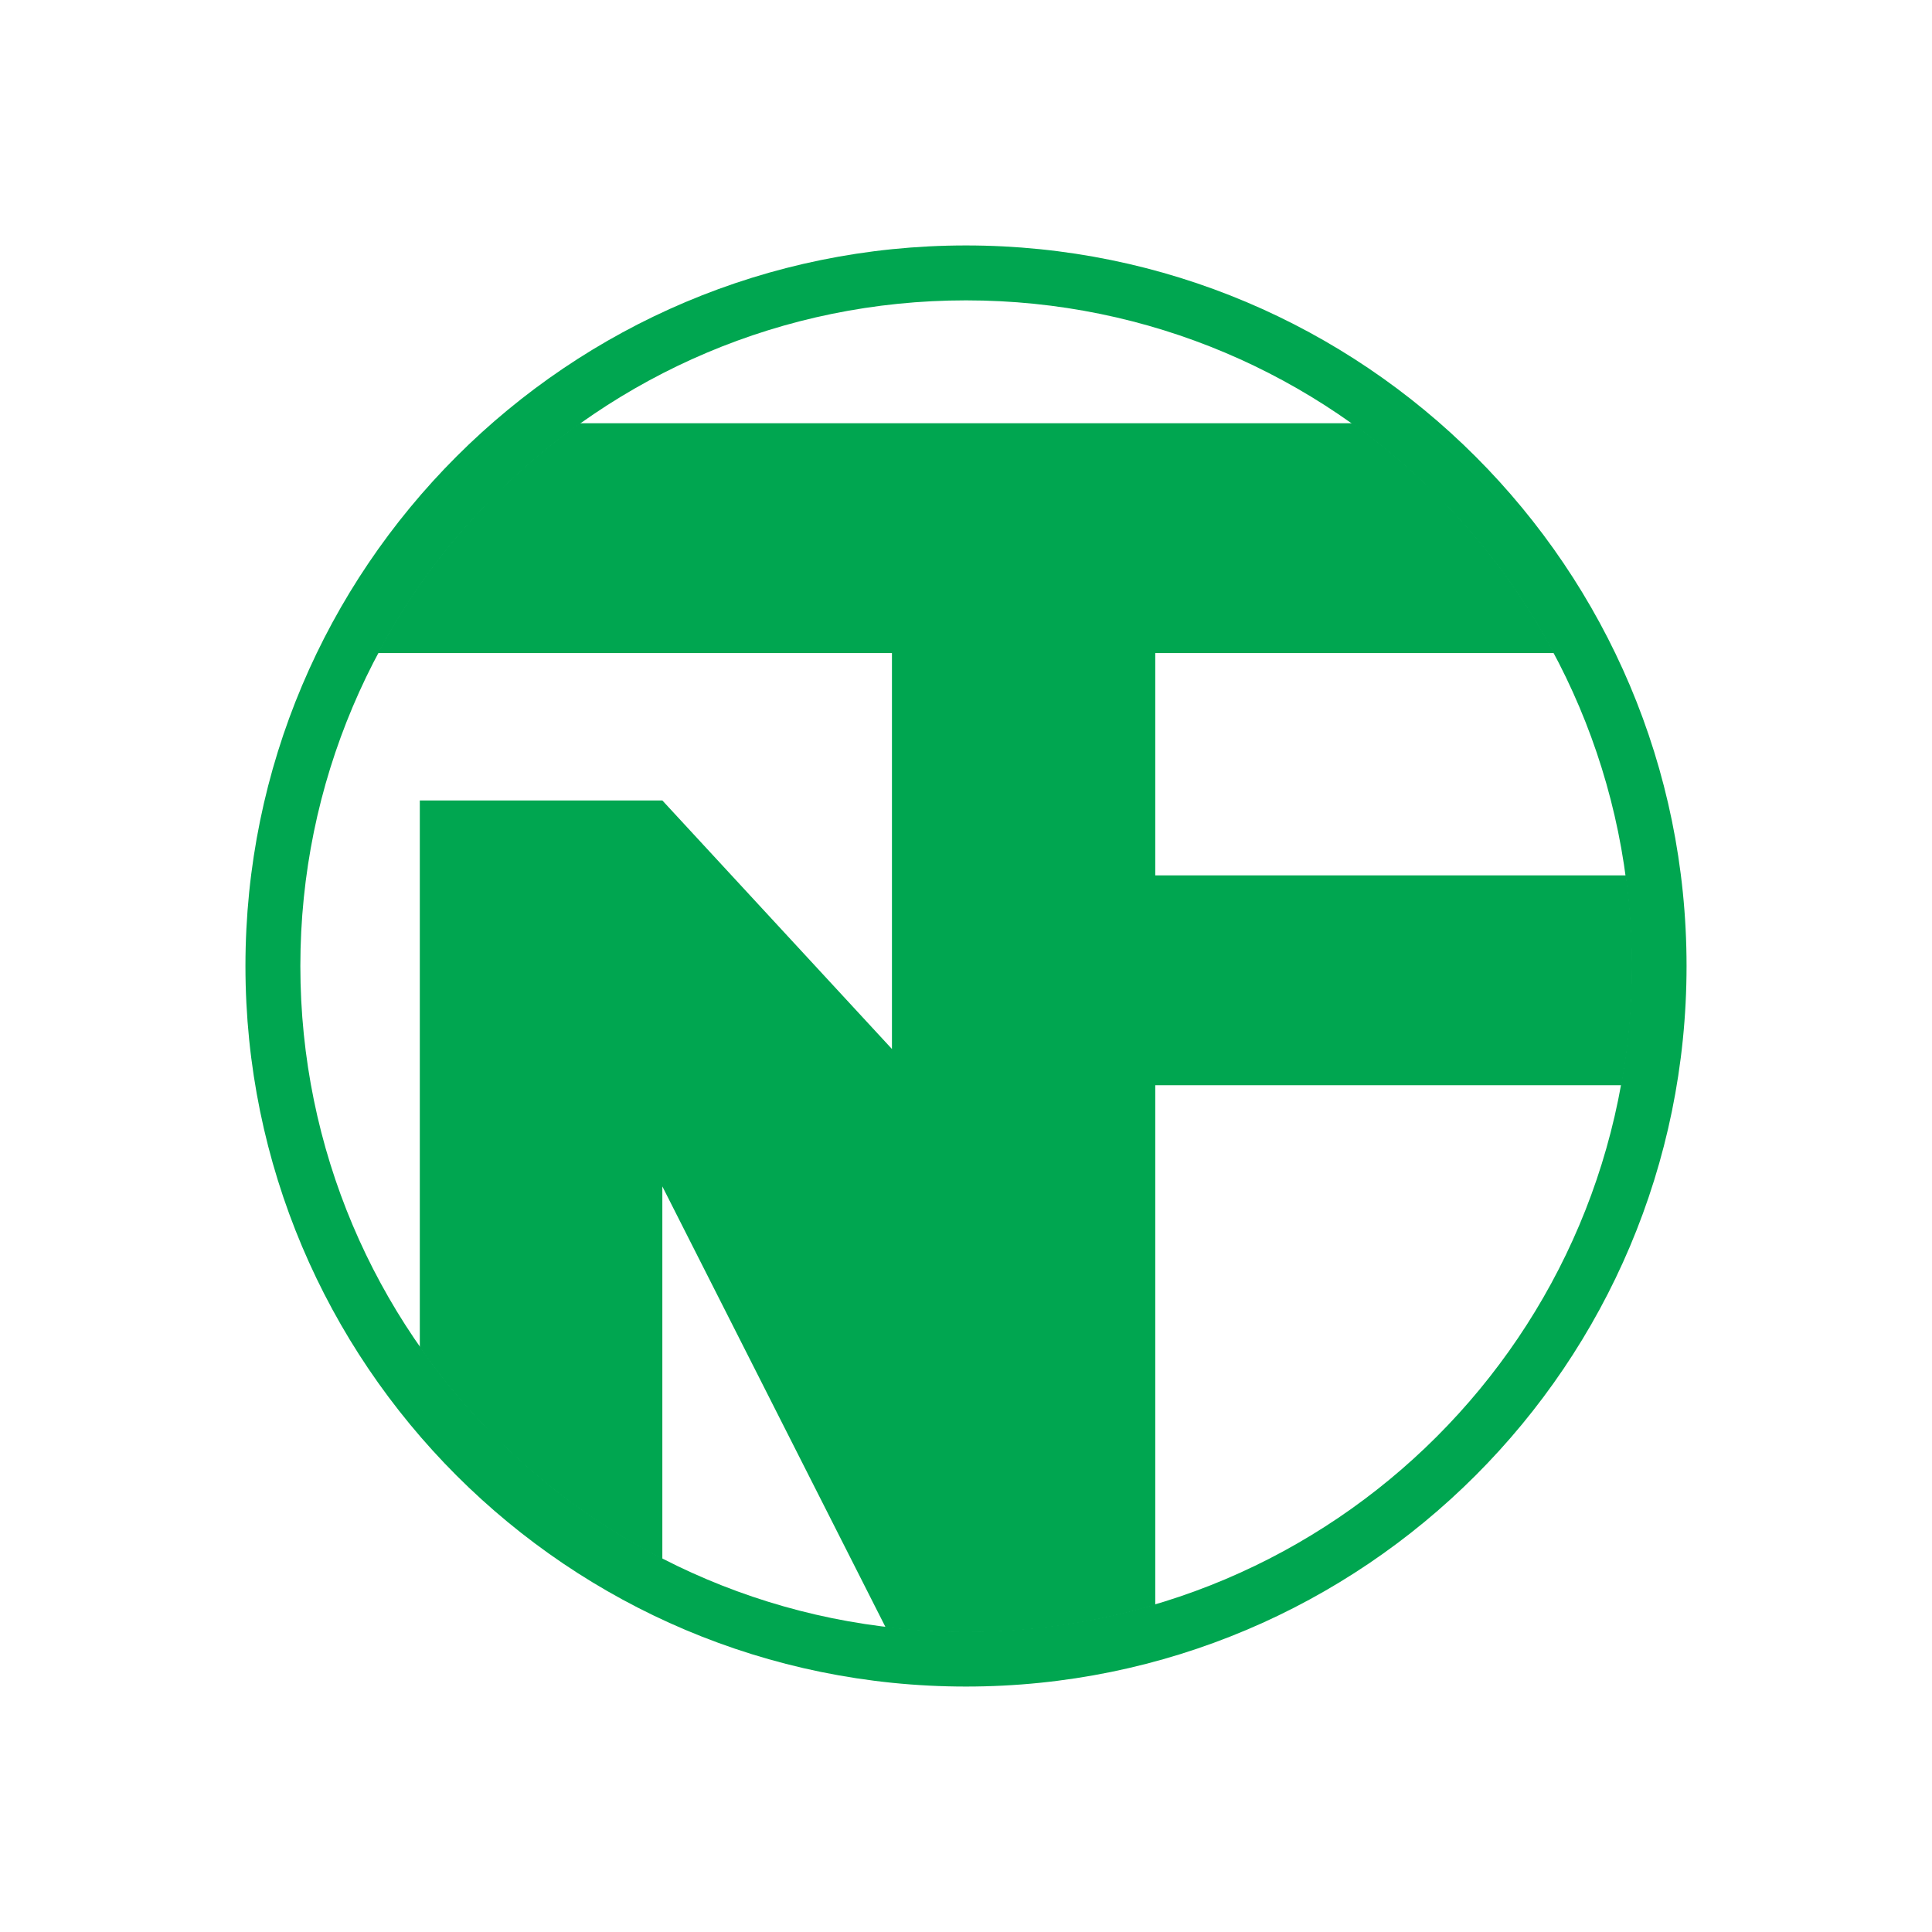
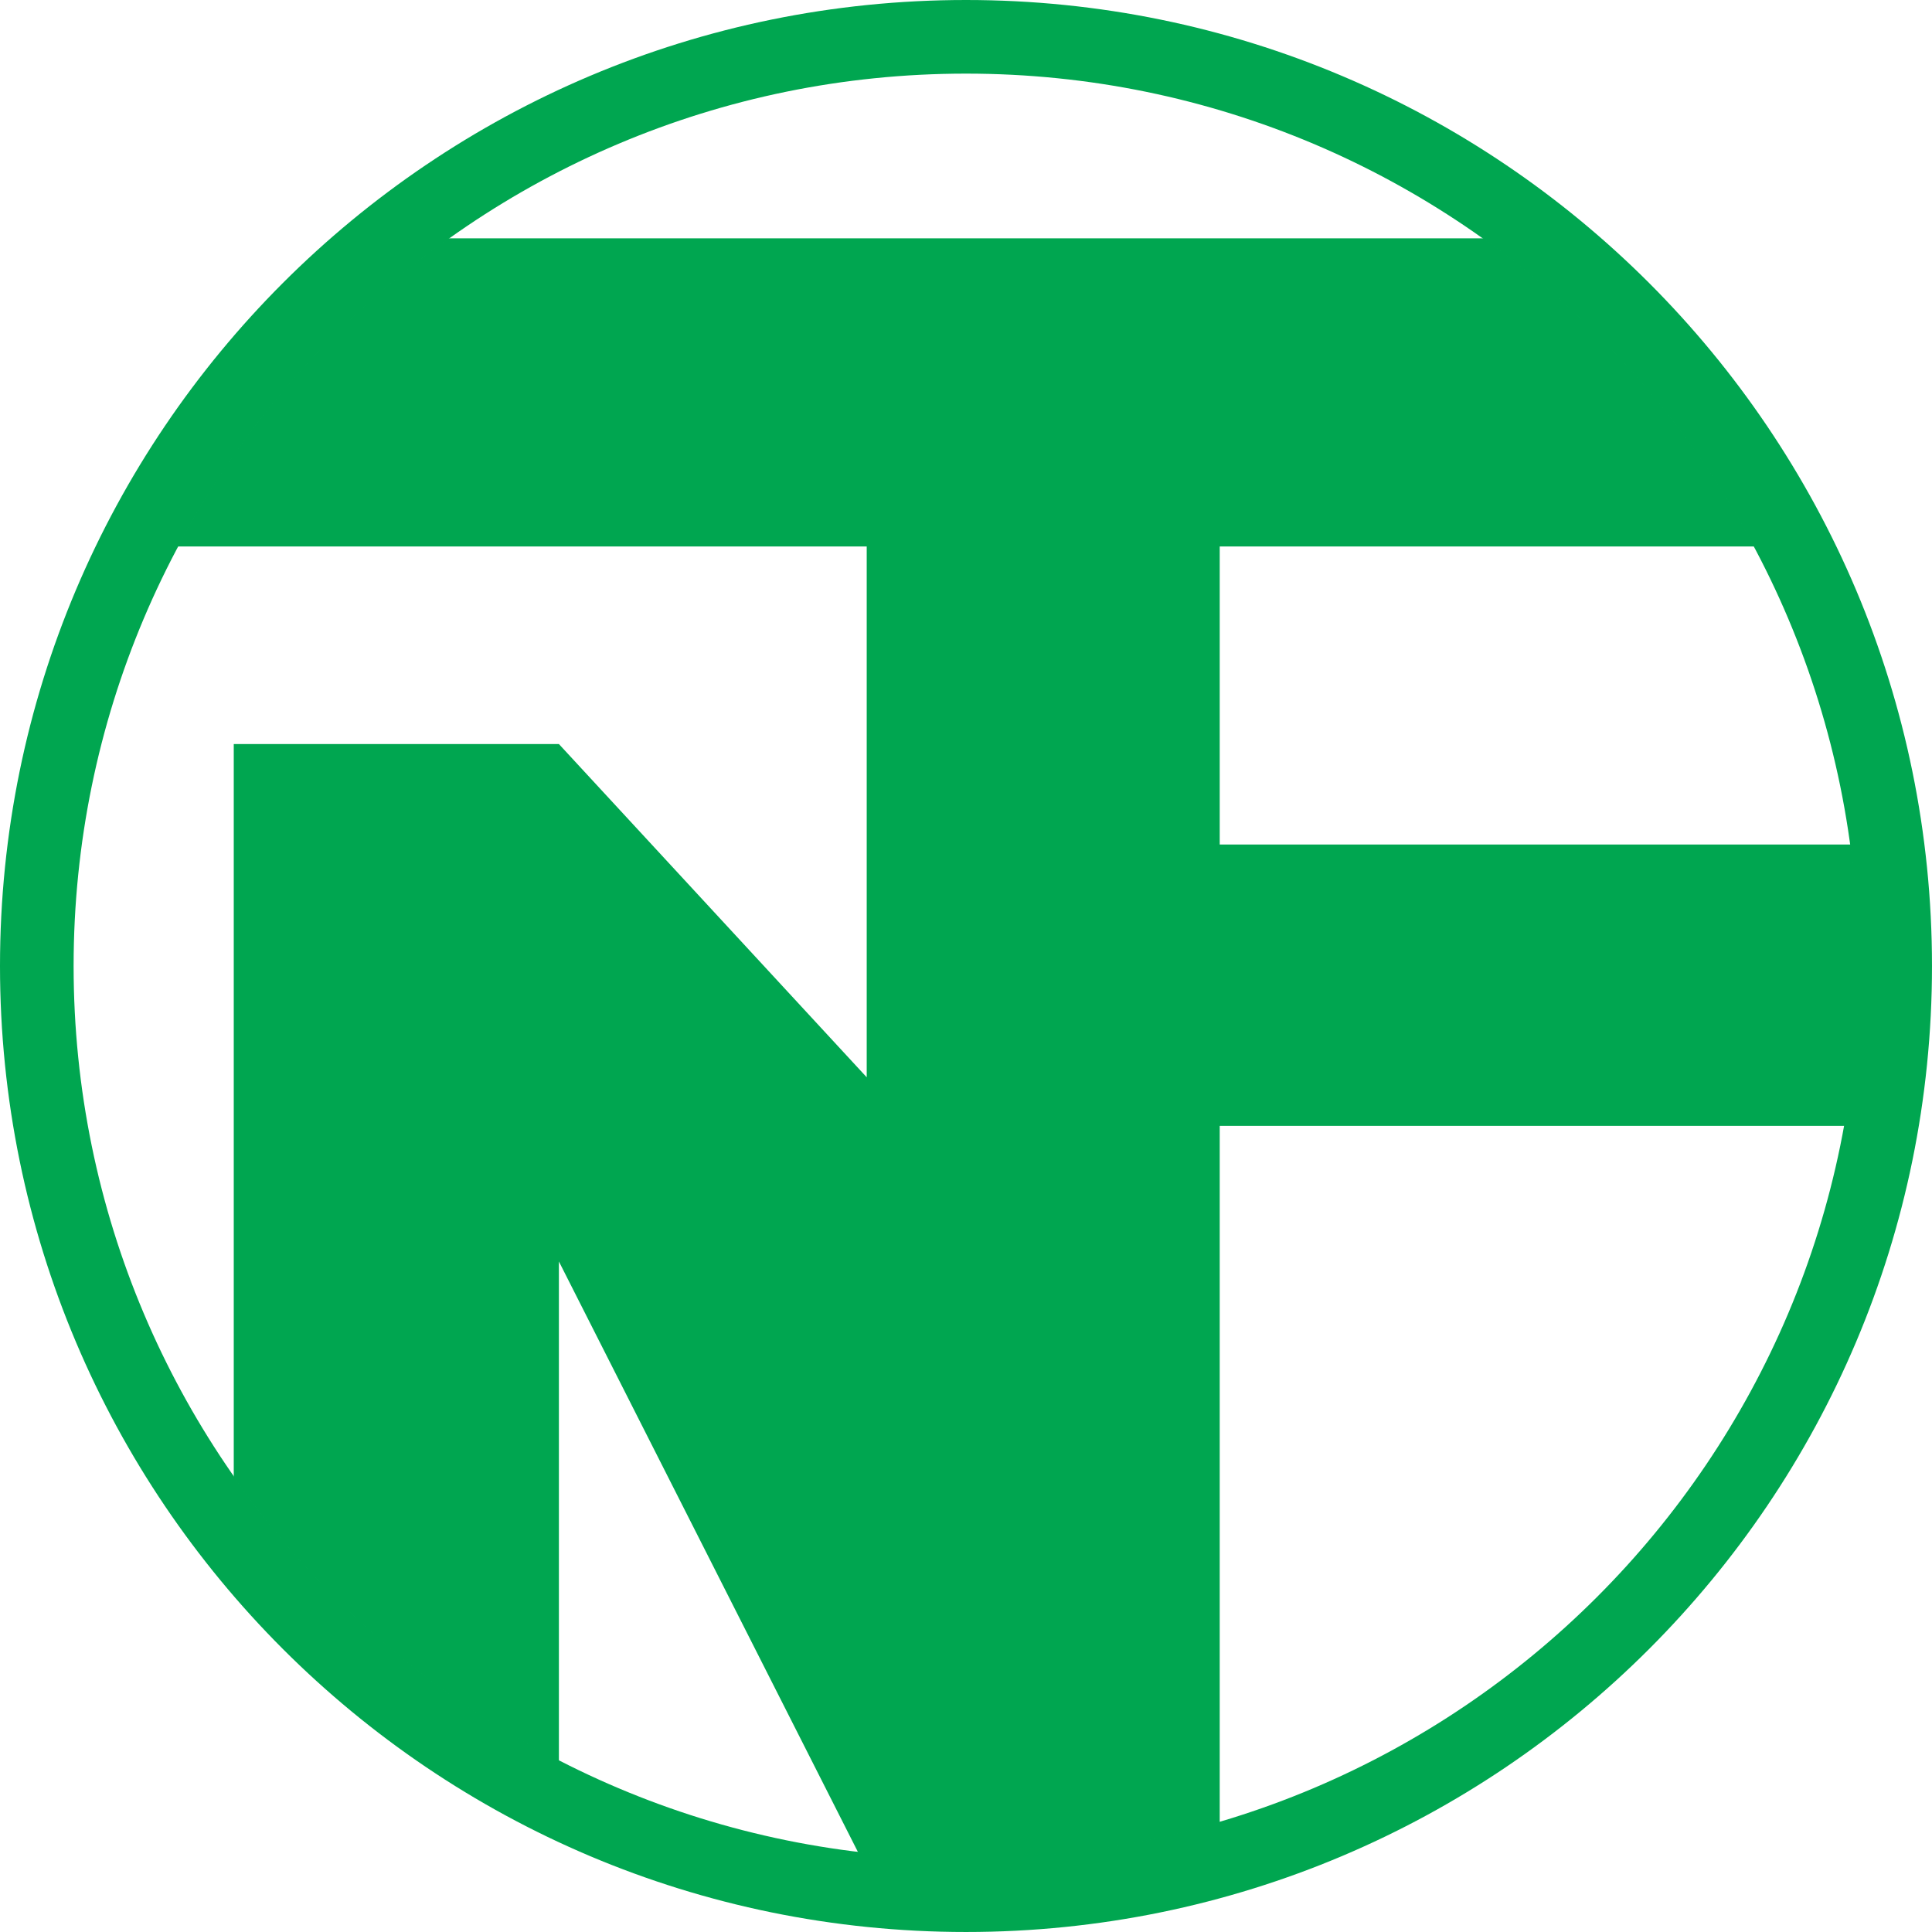
- <svg xmlns="http://www.w3.org/2000/svg" viewBox="0 0 288 288" width="288" height="288" role="img" aria-label="NTF">
+ <svg xmlns="http://www.w3.org/2000/svg" viewBox="36.588 36.588 214.825 214.825" width="215" height="215" role="img" aria-label="NTF">
  <g transform="matrix(1,0,0,-1,0,288)" fill="#00a650" fill-rule="evenodd">
    <path d="M144 243.226C198.801 243.226 243.226 198.801 243.226 144 243.226 89.199 198.801 44.773 144 44.773 89.199 44.773 44.773 89.199 44.773 144 44.773 198.801 89.199 243.226 144 243.226ZM144 36.588C203.322 36.588 251.412 84.678 251.412 144 251.412 203.322 203.322 251.412 144 251.412 84.678 251.412 36.588 203.322 36.588 144 36.588 84.678 84.678 36.588 144 36.588" />
    <path d="M56.317 190.649H132.961V131.626L98.734 168.679H62.58V87.139C71.846 73.896 84.257 63.015 98.734 55.587V111.145L132.02 45.414C135.948 44.942 139.945 44.693 144 44.693 153.802 44.693 163.268 46.12 172.212 48.765V126.226H241.719C242.761 131.993 243.307 137.933 243.307 144 243.307 148.583 242.99 153.092 242.389 157.51H172.212V190.649H231.683C224.422 204.272 214.081 216.003 201.588 224.912H86.412C73.919 216.003 63.579 204.271 56.317 190.649" />
  </g>
</svg>
